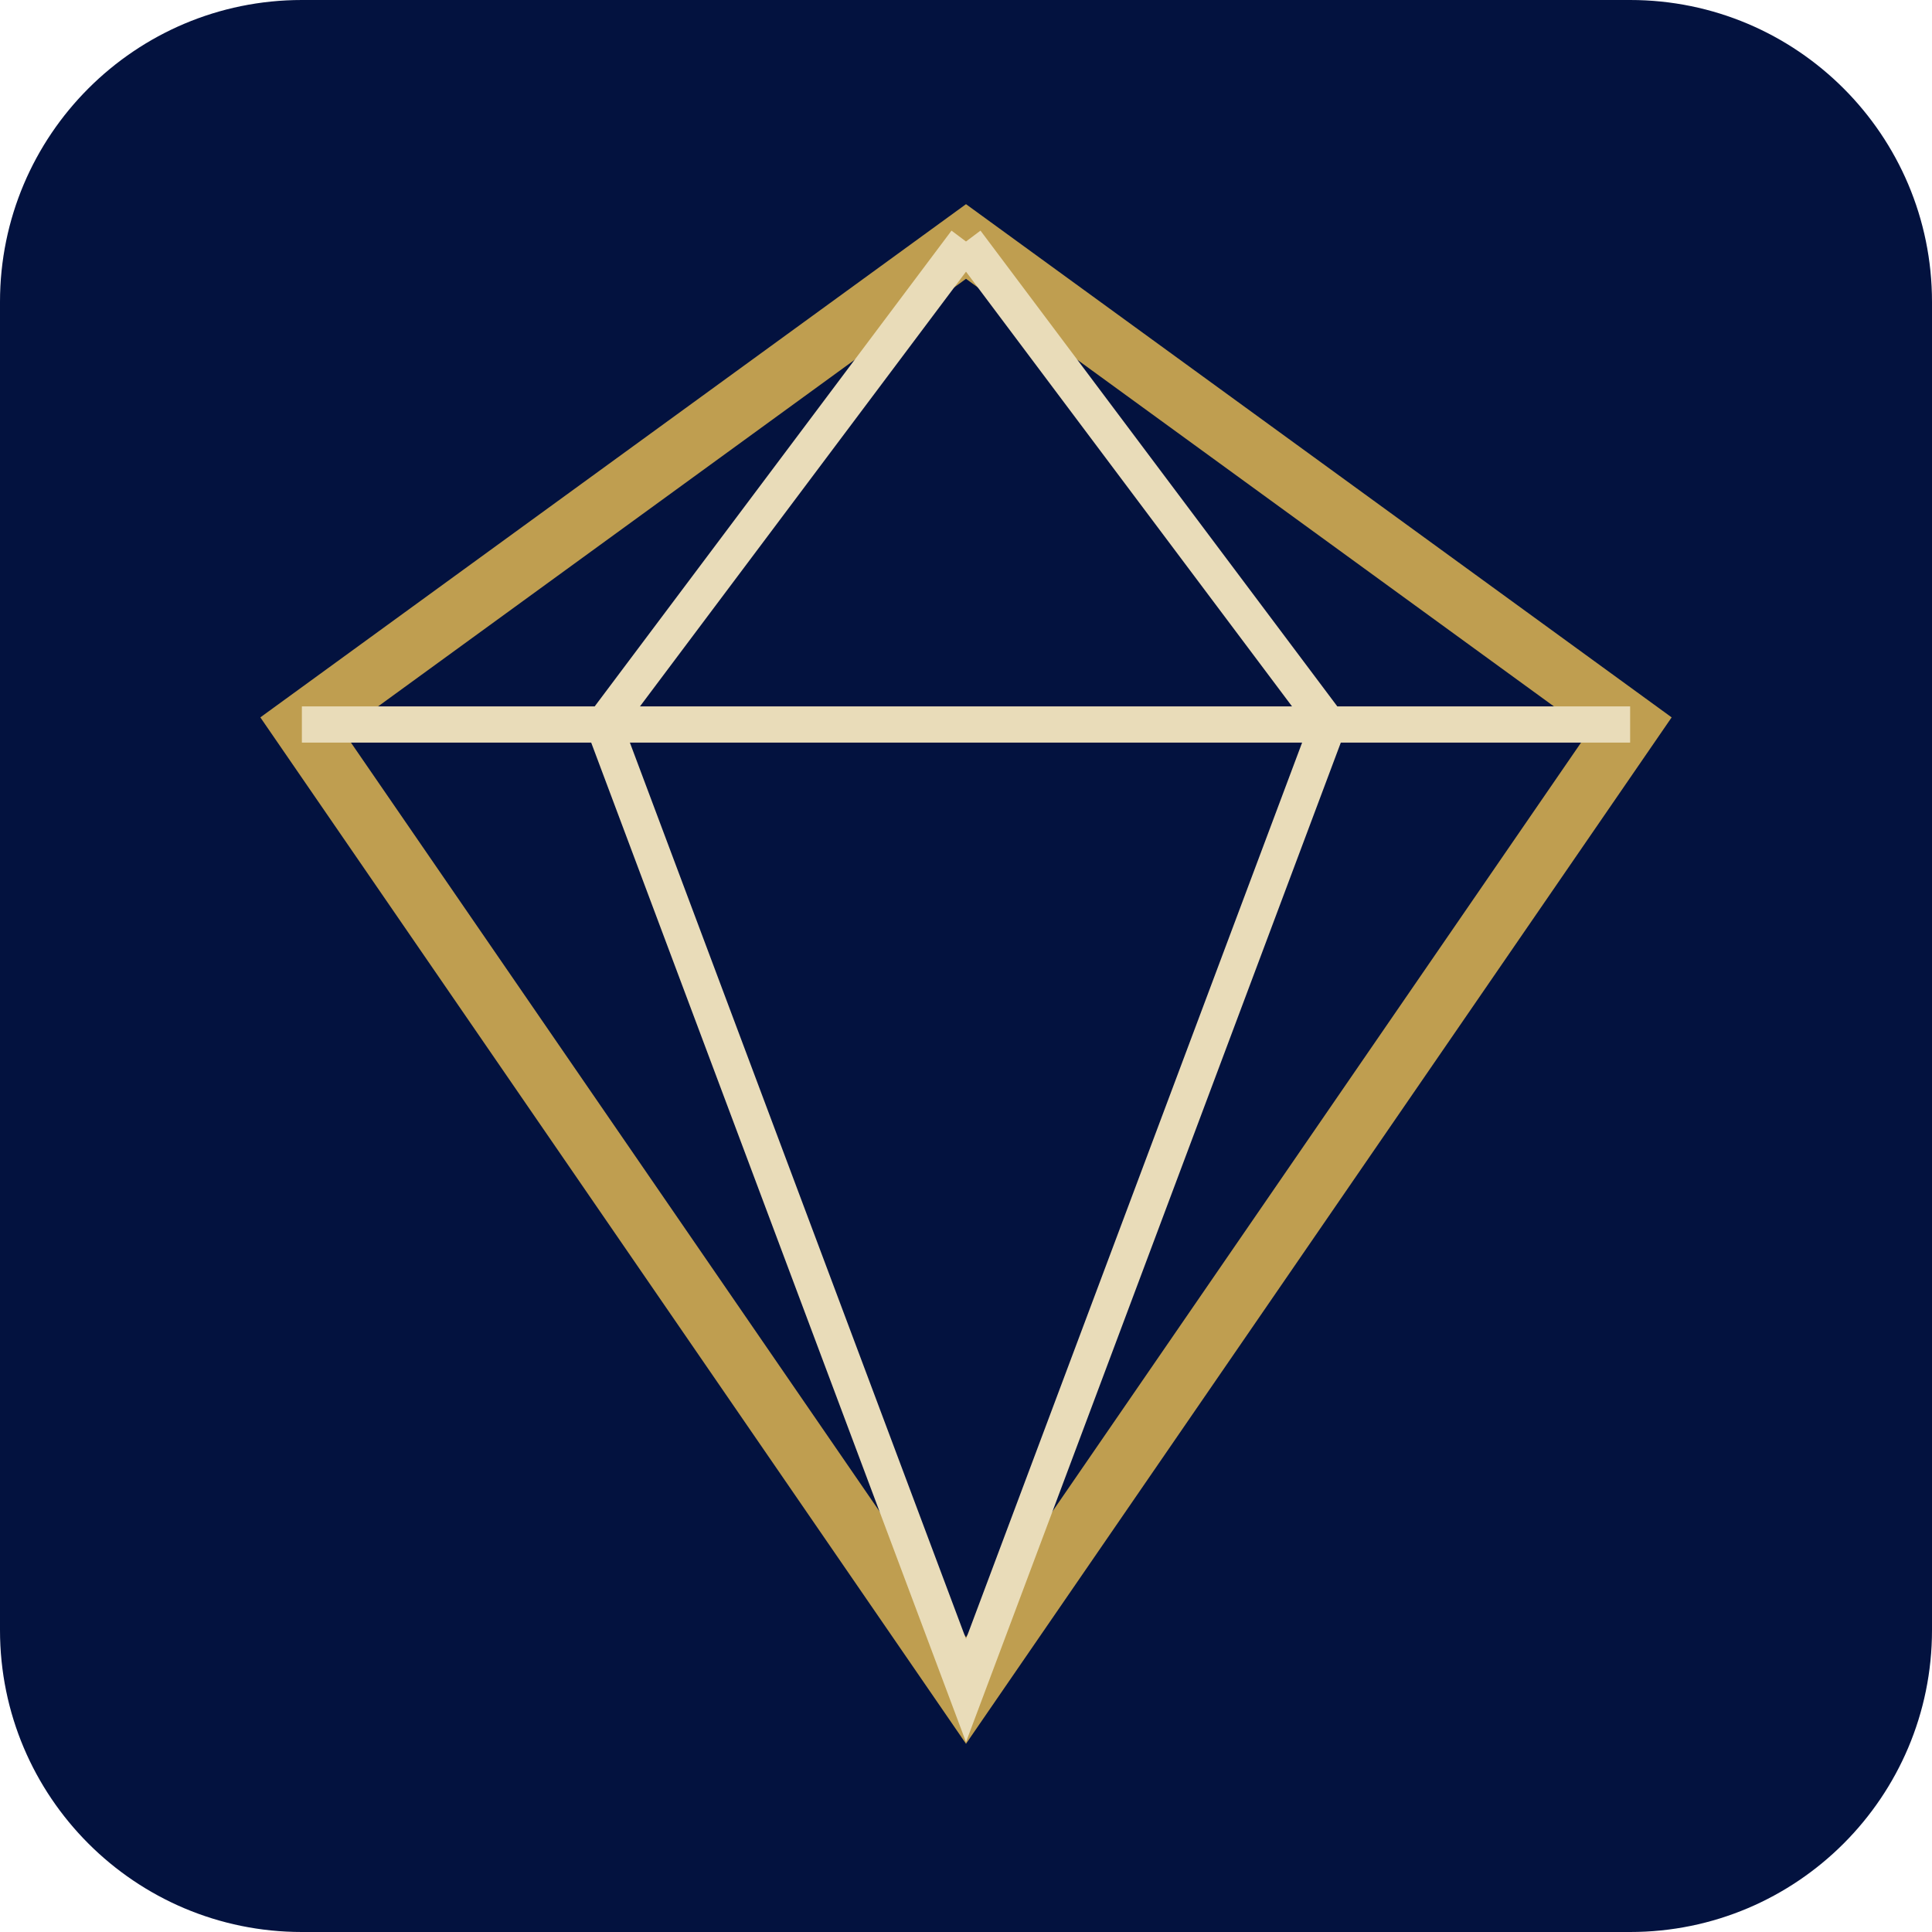
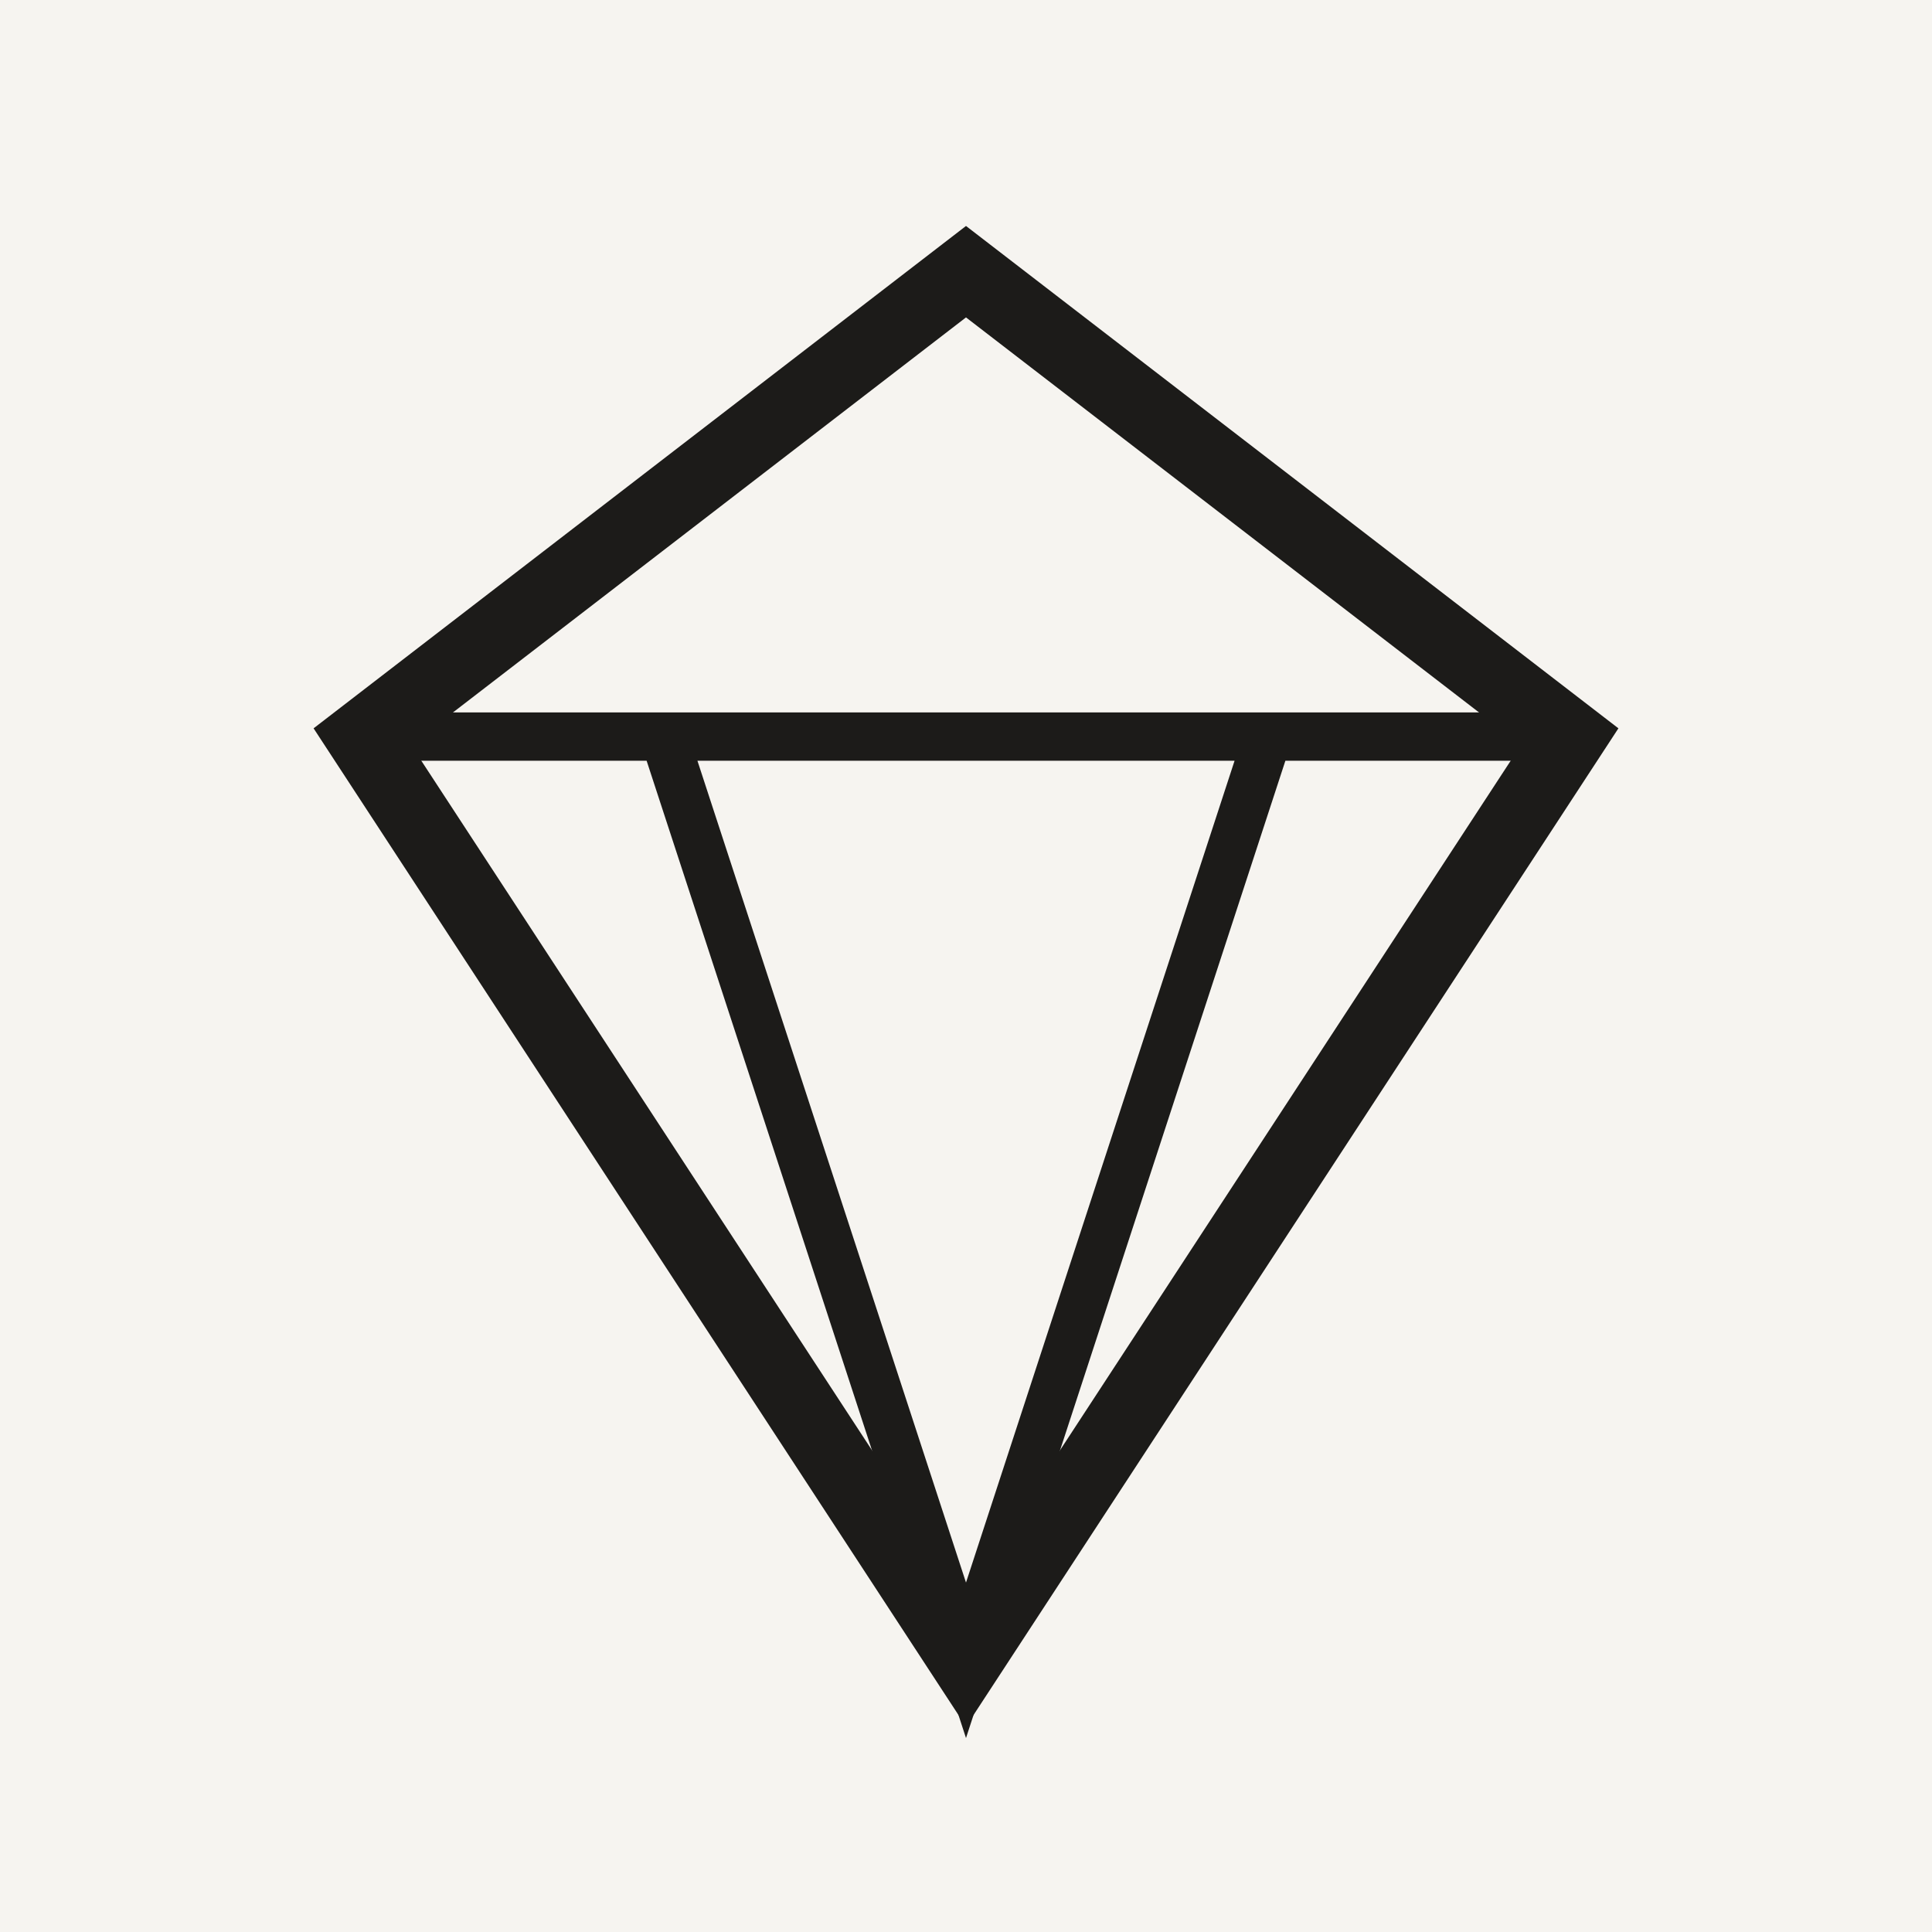
- <svg xmlns="http://www.w3.org/2000/svg" viewBox="0 0 64 64">
-   <rect width="64" height="64" rx="10" fill="#03123f" />
-   <path d="M32 8 L54 24 L32 56 L10 24 Z" fill="none" stroke="#bf9e50" stroke-width="2" />
-   <path d="M10 24 H54 M20 24 L32 56 L44 24 M32 8 L20 24 M32 8 L44 24" fill="none" stroke="#e9dcb9" stroke-width="1.2" />
+ <svg xmlns="http://www.w3.org/2000/svg" viewBox="0 0 32 32">
+   <rect width="32" height="32" fill="#f6f4f0" />
+   <path d="M16 4.5 26 12.2 16 27.5 6 12.2 Z" fill="none" stroke="#1c1b19" stroke-width="1.2" />
+   <path d="M6 12.2h20M11 12.2 16 27.5 21 12.2" fill="none" stroke="#1c1b19" stroke-width="0.8" />
</svg>
